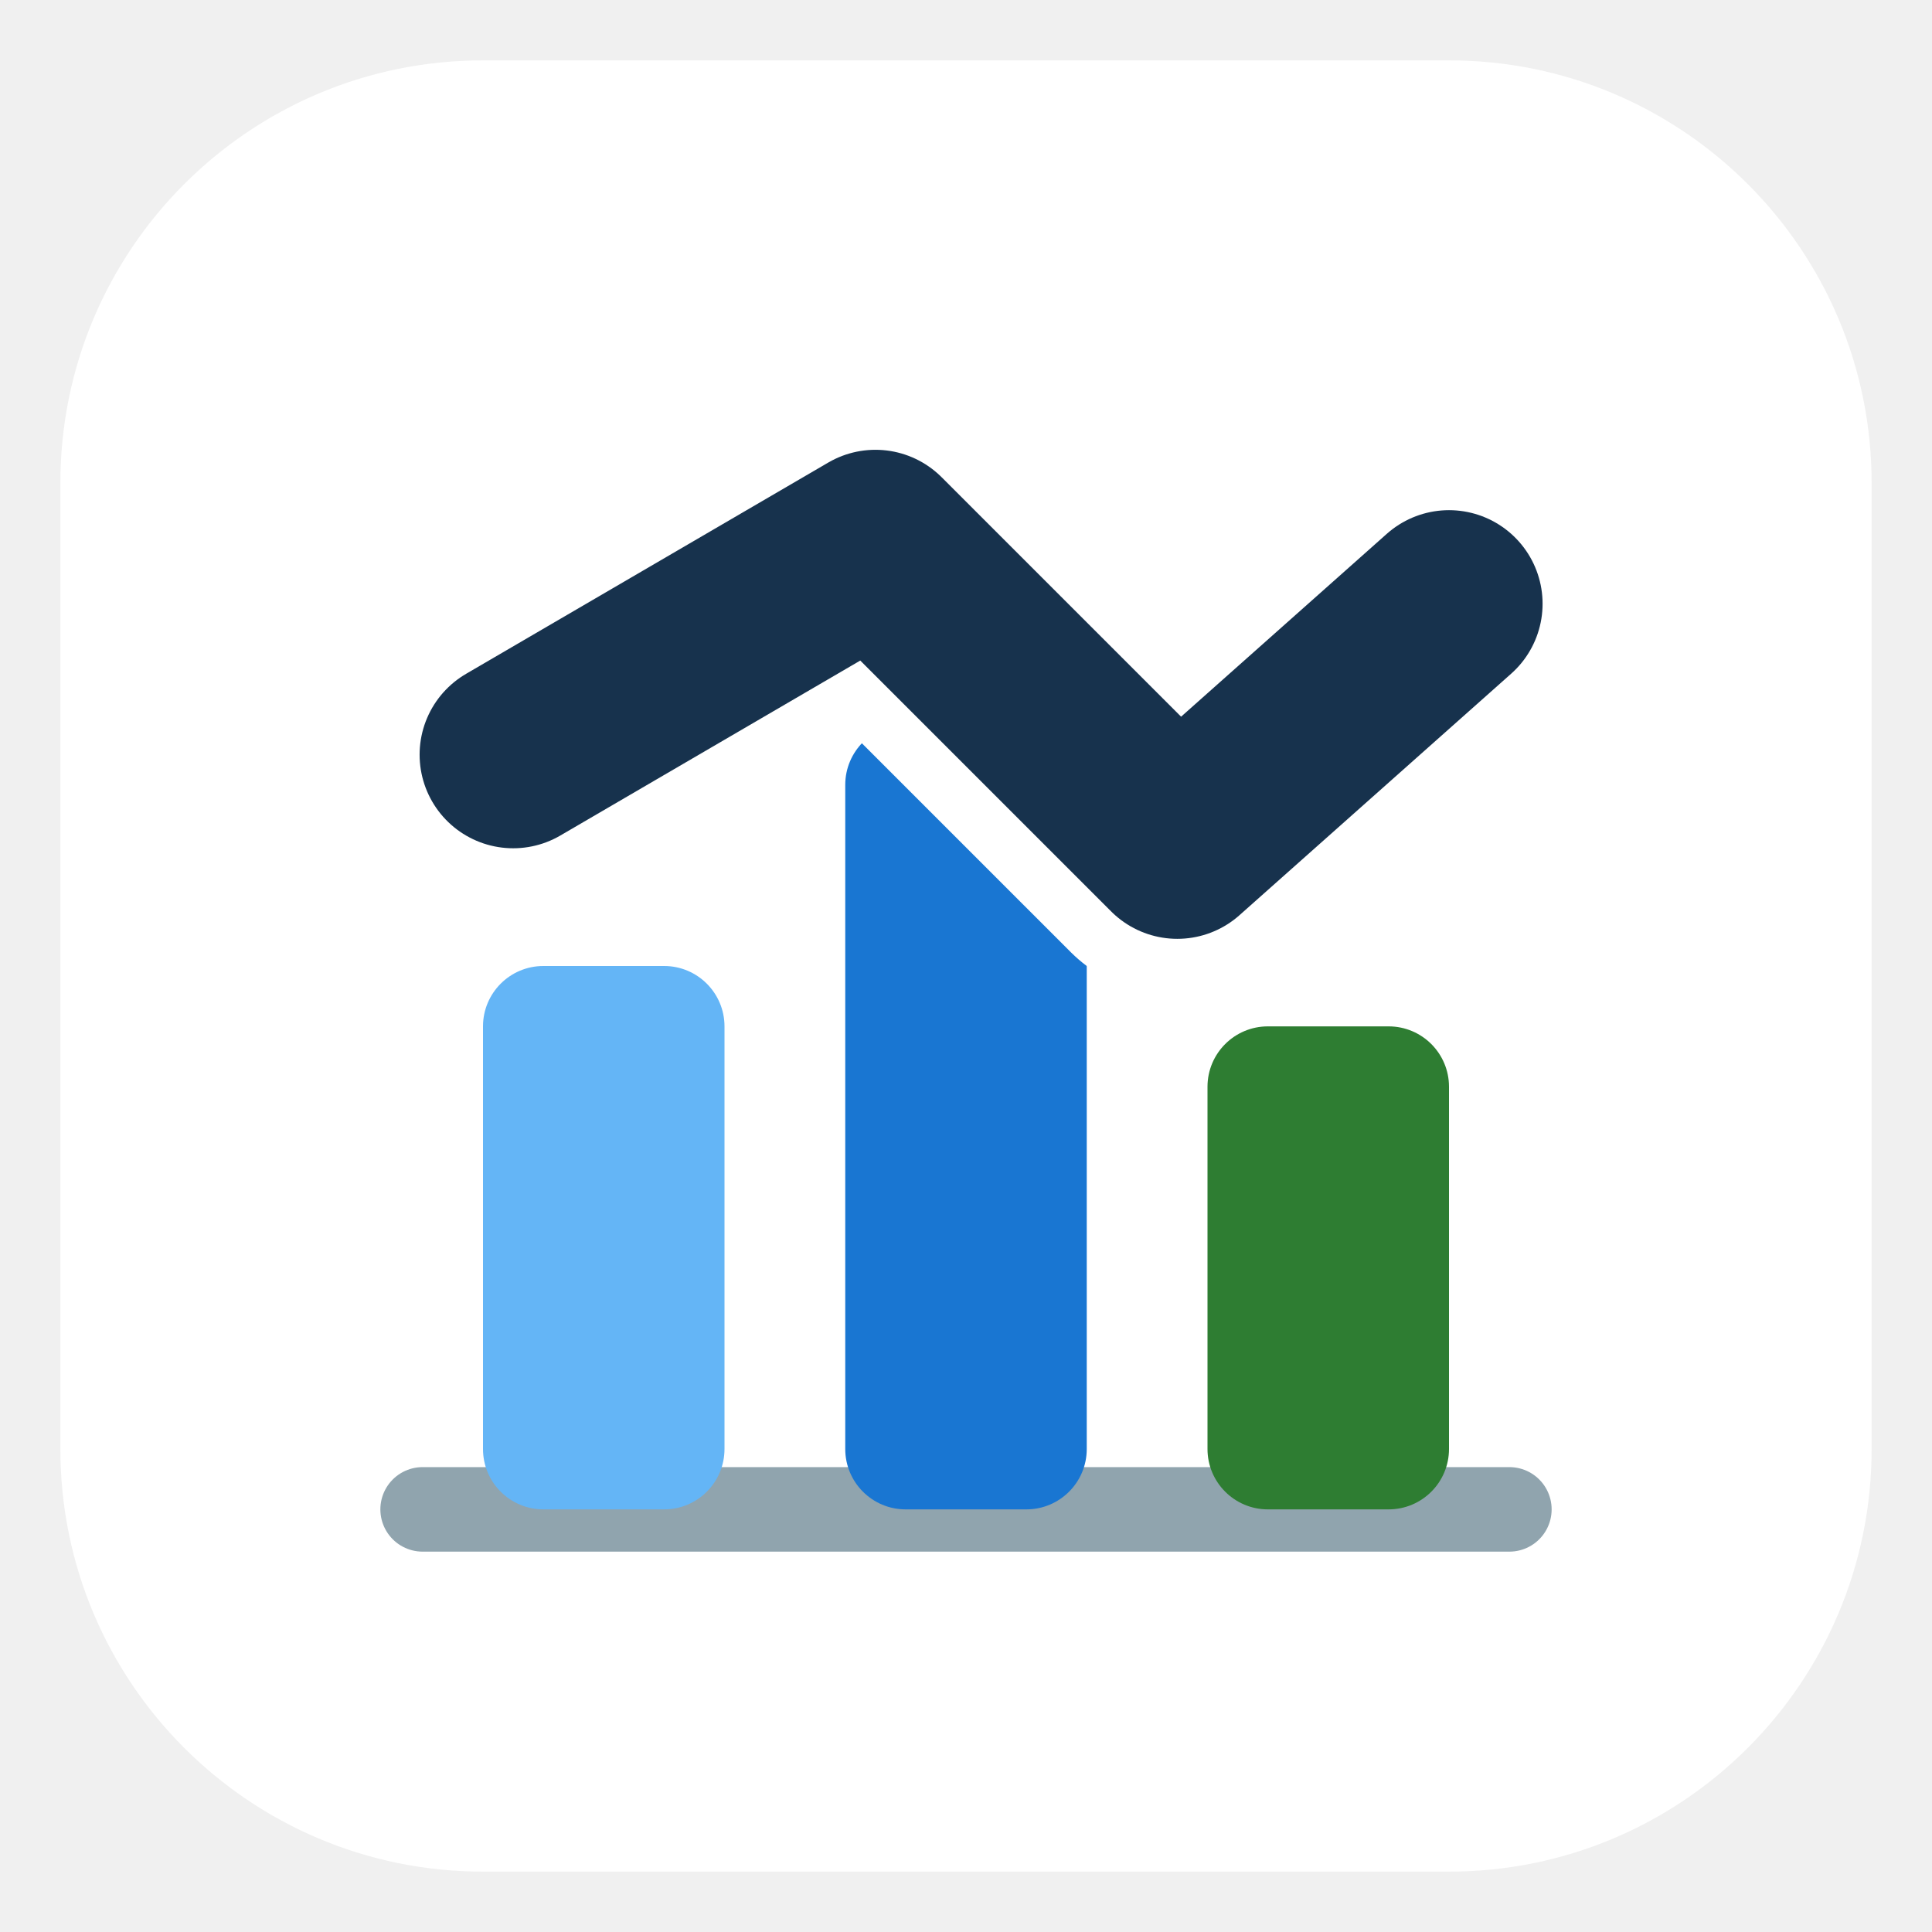
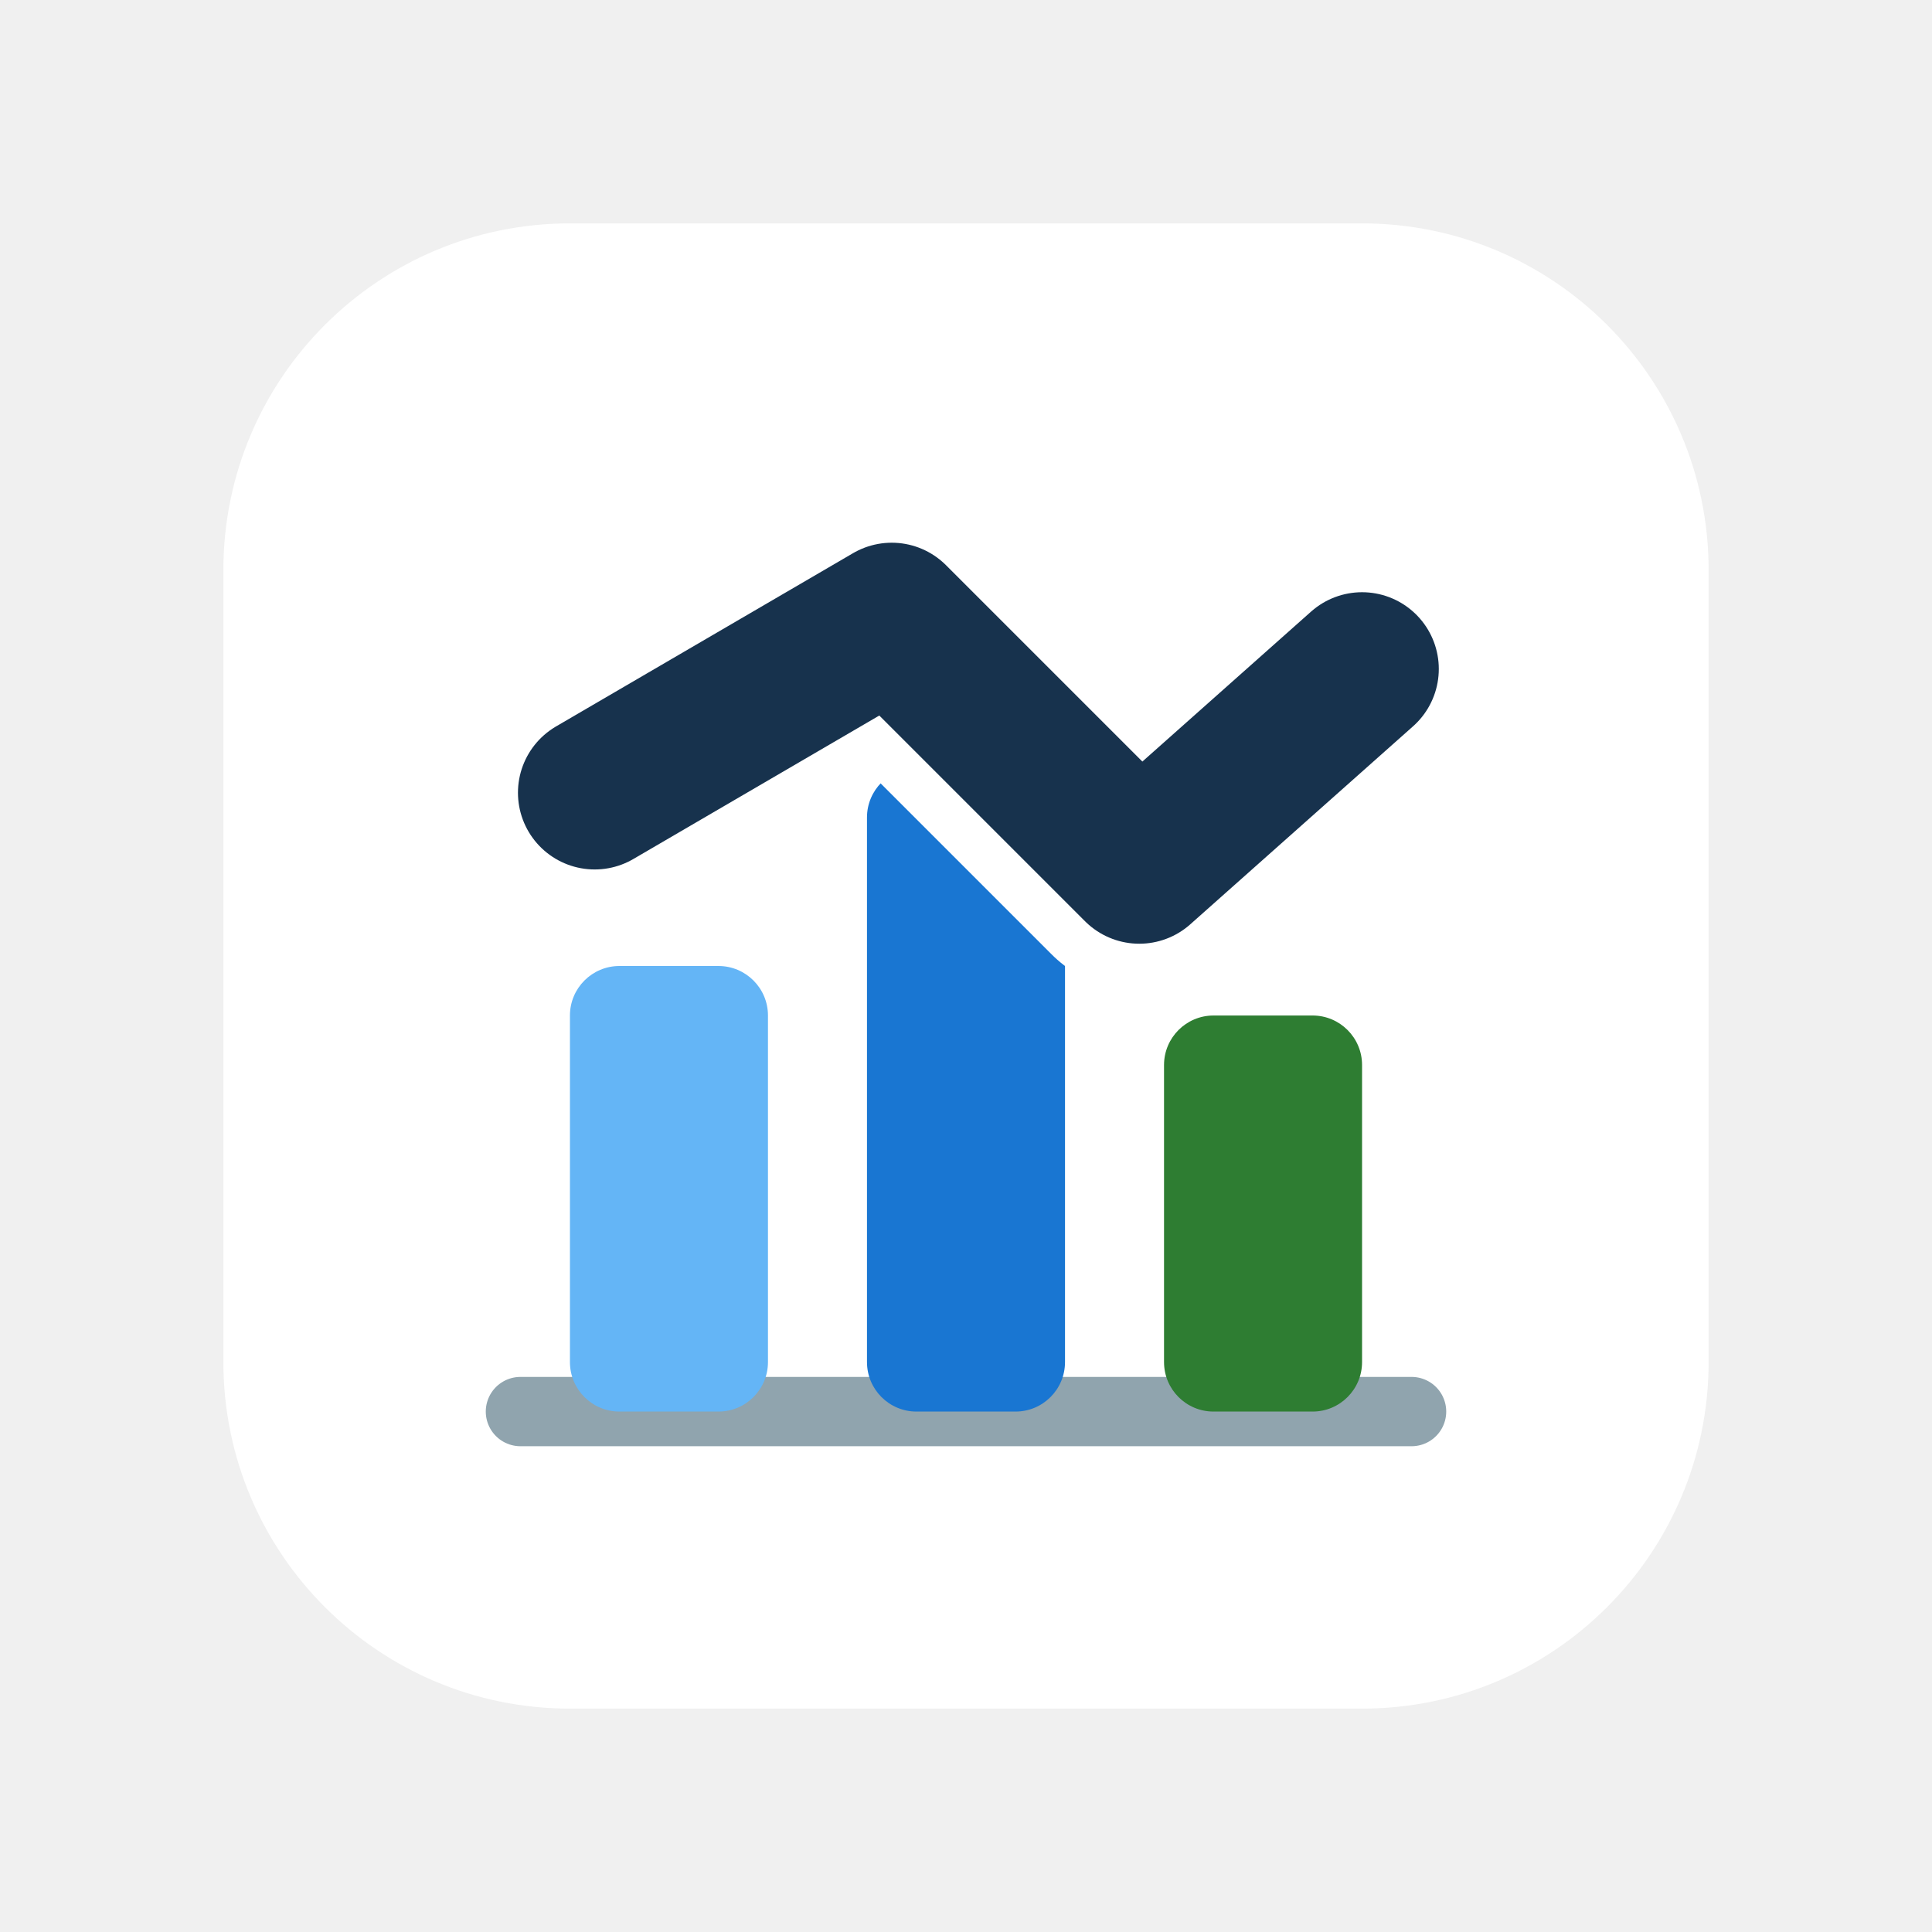
<svg xmlns="http://www.w3.org/2000/svg" width="256" height="256" viewBox="0 0 32 32">
-   <rect x="1" y="1" width="30" height="30" rx="7" fill="#fff" />
-   <path d="M7 25h18" stroke="#90a4ae" stroke-width="1.4" stroke-linecap="round" />
-   <rect x="8" y="16" width="4" height="9" rx="1" fill="#64b5f6" />
-   <rect x="14" y="12" width="4" height="13" rx="1" fill="#1976d2" />
-   <rect x="20" y="17" width="4" height="8" rx="1" fill="#2e7d32" />
-   <path d="M8.5 12.5 14.5 9 19.5 14 24 10" fill="none" stroke="#fff" stroke-width="5" stroke-linecap="round" stroke-linejoin="round" />
-   <path d="M8.5 12.5 14.5 9 19.5 14 24 10" fill="none" stroke="#17324d" stroke-width="3.1" stroke-linecap="round" stroke-linejoin="round" />
+   <g transform="translate(2.88 2.88) scale(0.82)">
+     <rect x="1" y="1" width="30" height="30" rx="7" fill="#fff" />
+     <path d="M7 25h18" stroke="#90a4ae" stroke-width="1.4" stroke-linecap="round" />
+     <rect x="8" y="16" width="4" height="9" rx="1" fill="#64b5f6" />
+     <rect x="14" y="12" width="4" height="13" rx="1" fill="#1976d2" />
+     <rect x="20" y="17" width="4" height="8" rx="1" fill="#2e7d32" />
+     <path d="M8.5 12.5 14.5 9 19.5 14 24 10" fill="none" stroke="#fff" stroke-width="5" stroke-linecap="round" stroke-linejoin="round" />
+     <path d="M8.5 12.5 14.5 9 19.5 14 24 10" fill="none" stroke="#17324d" stroke-width="3.1" stroke-linecap="round" stroke-linejoin="round" />
+   </g>
</svg>
